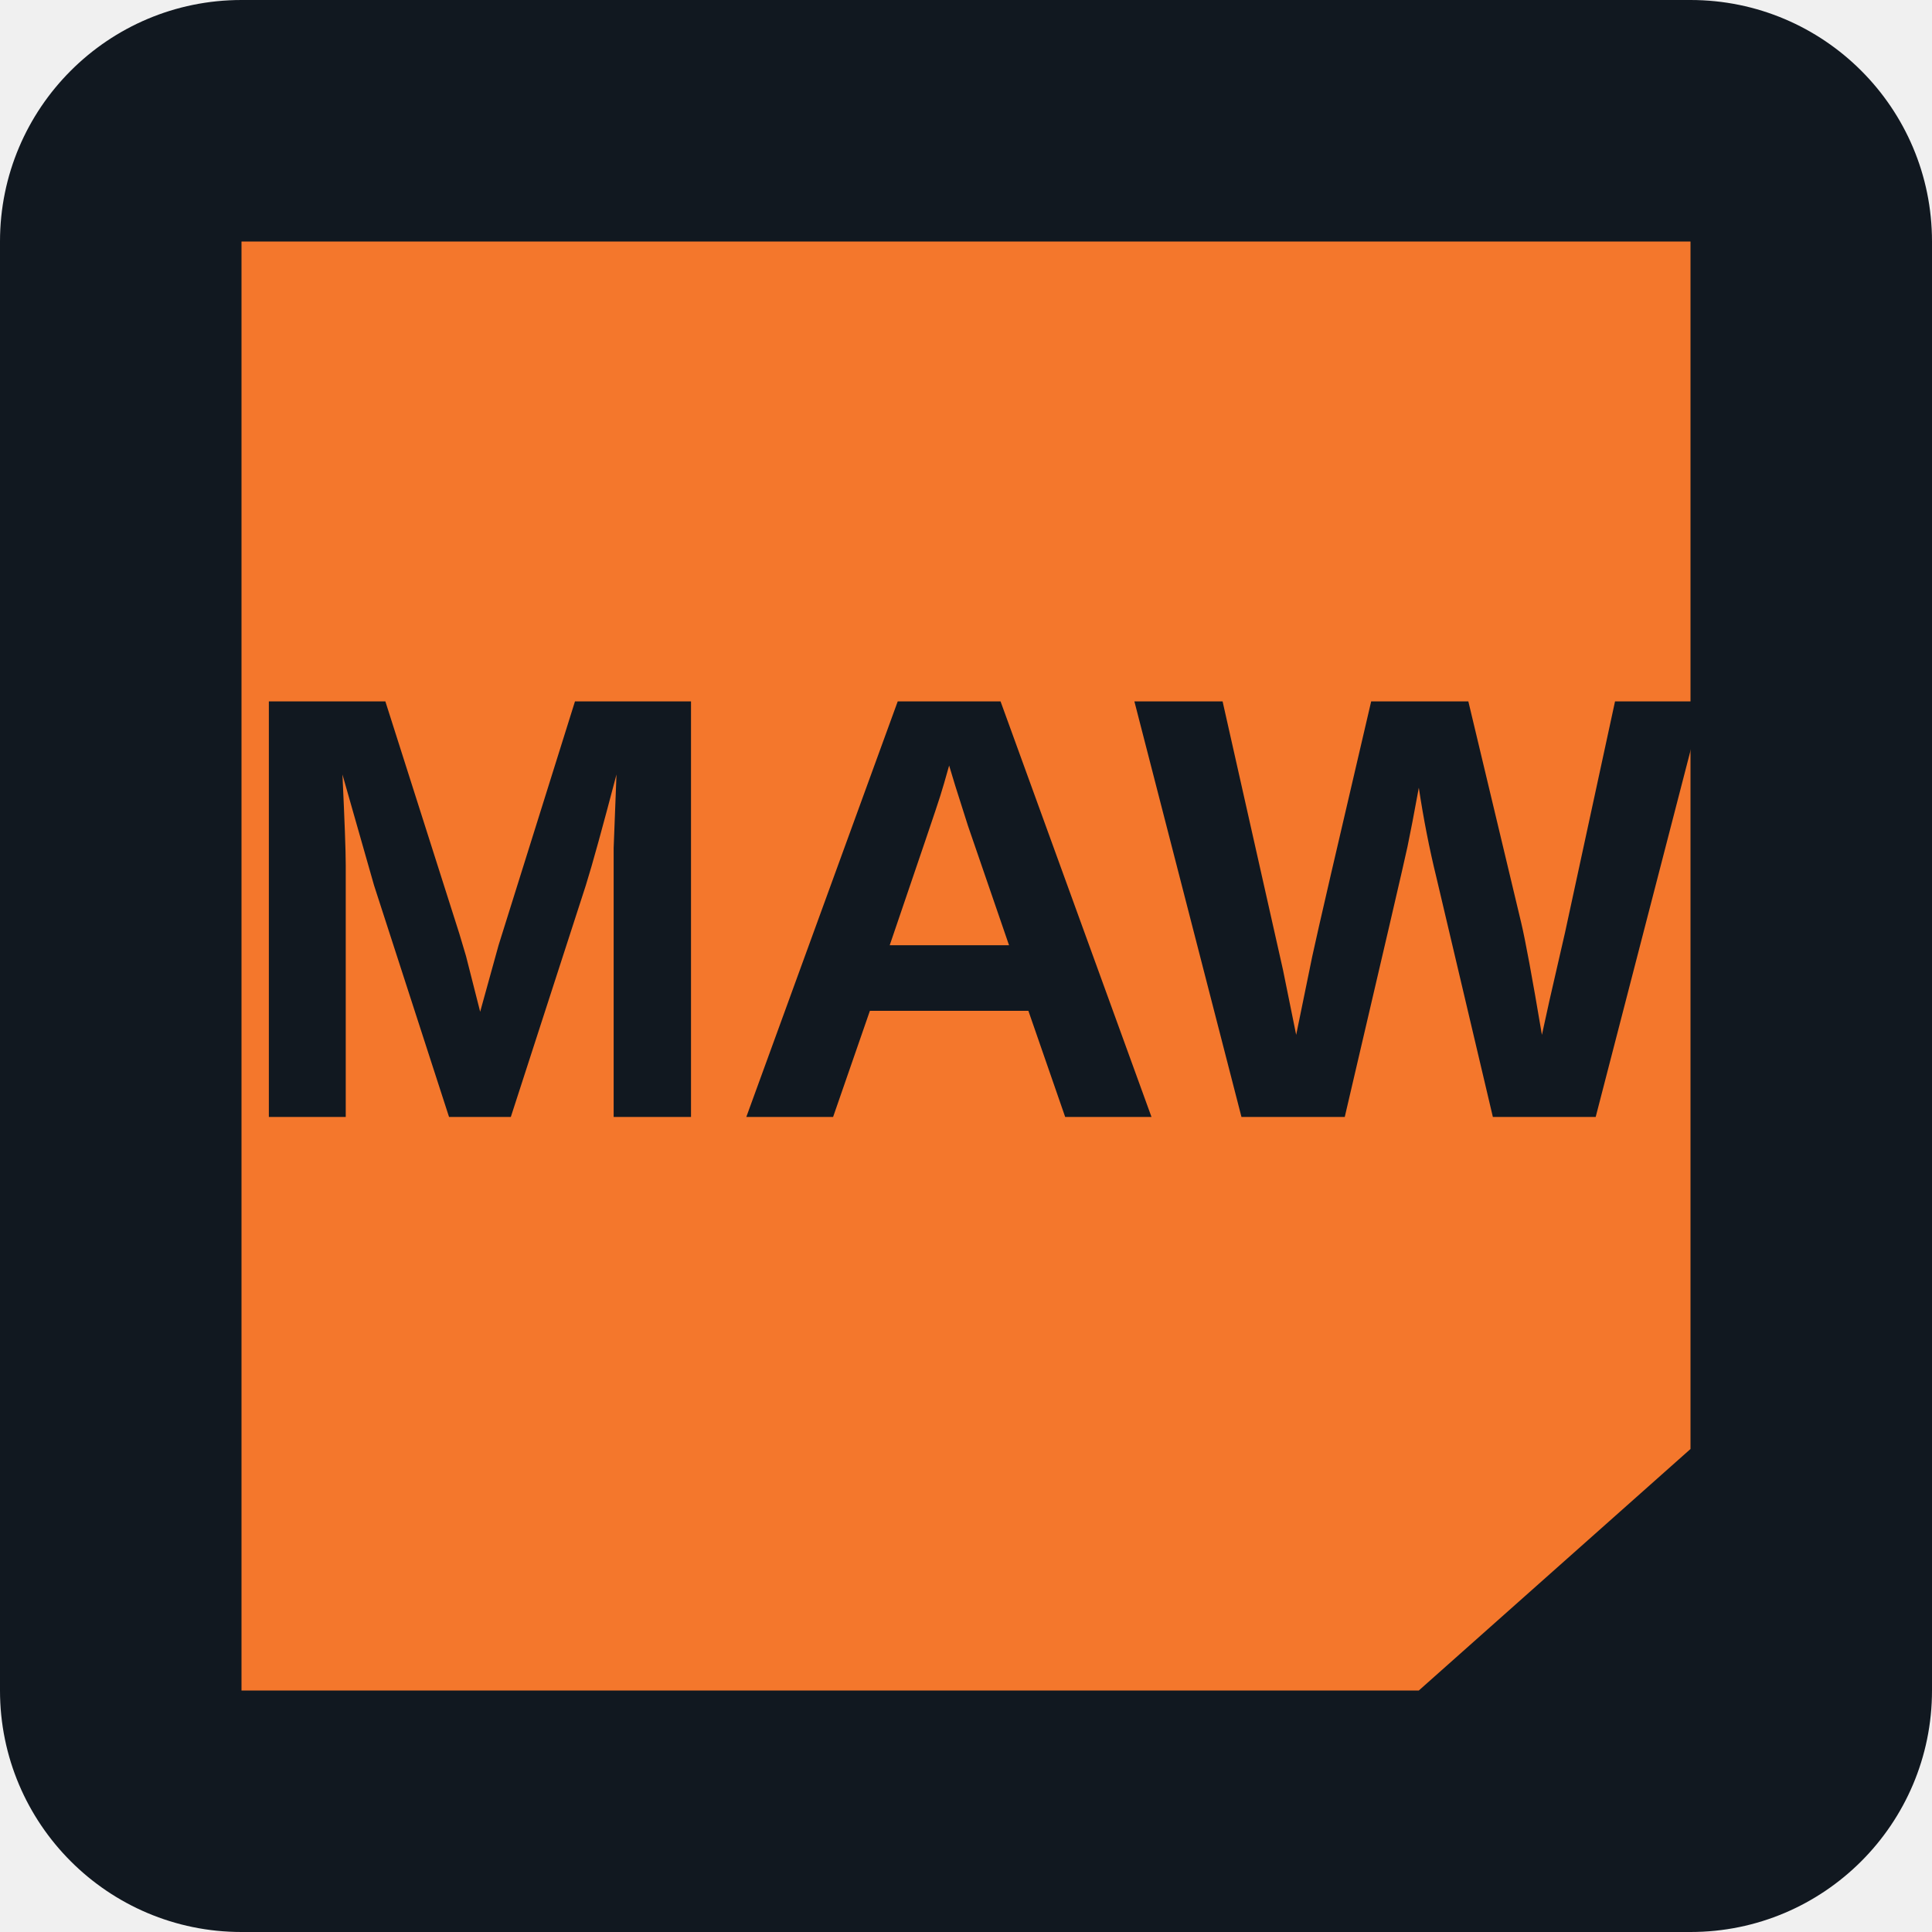
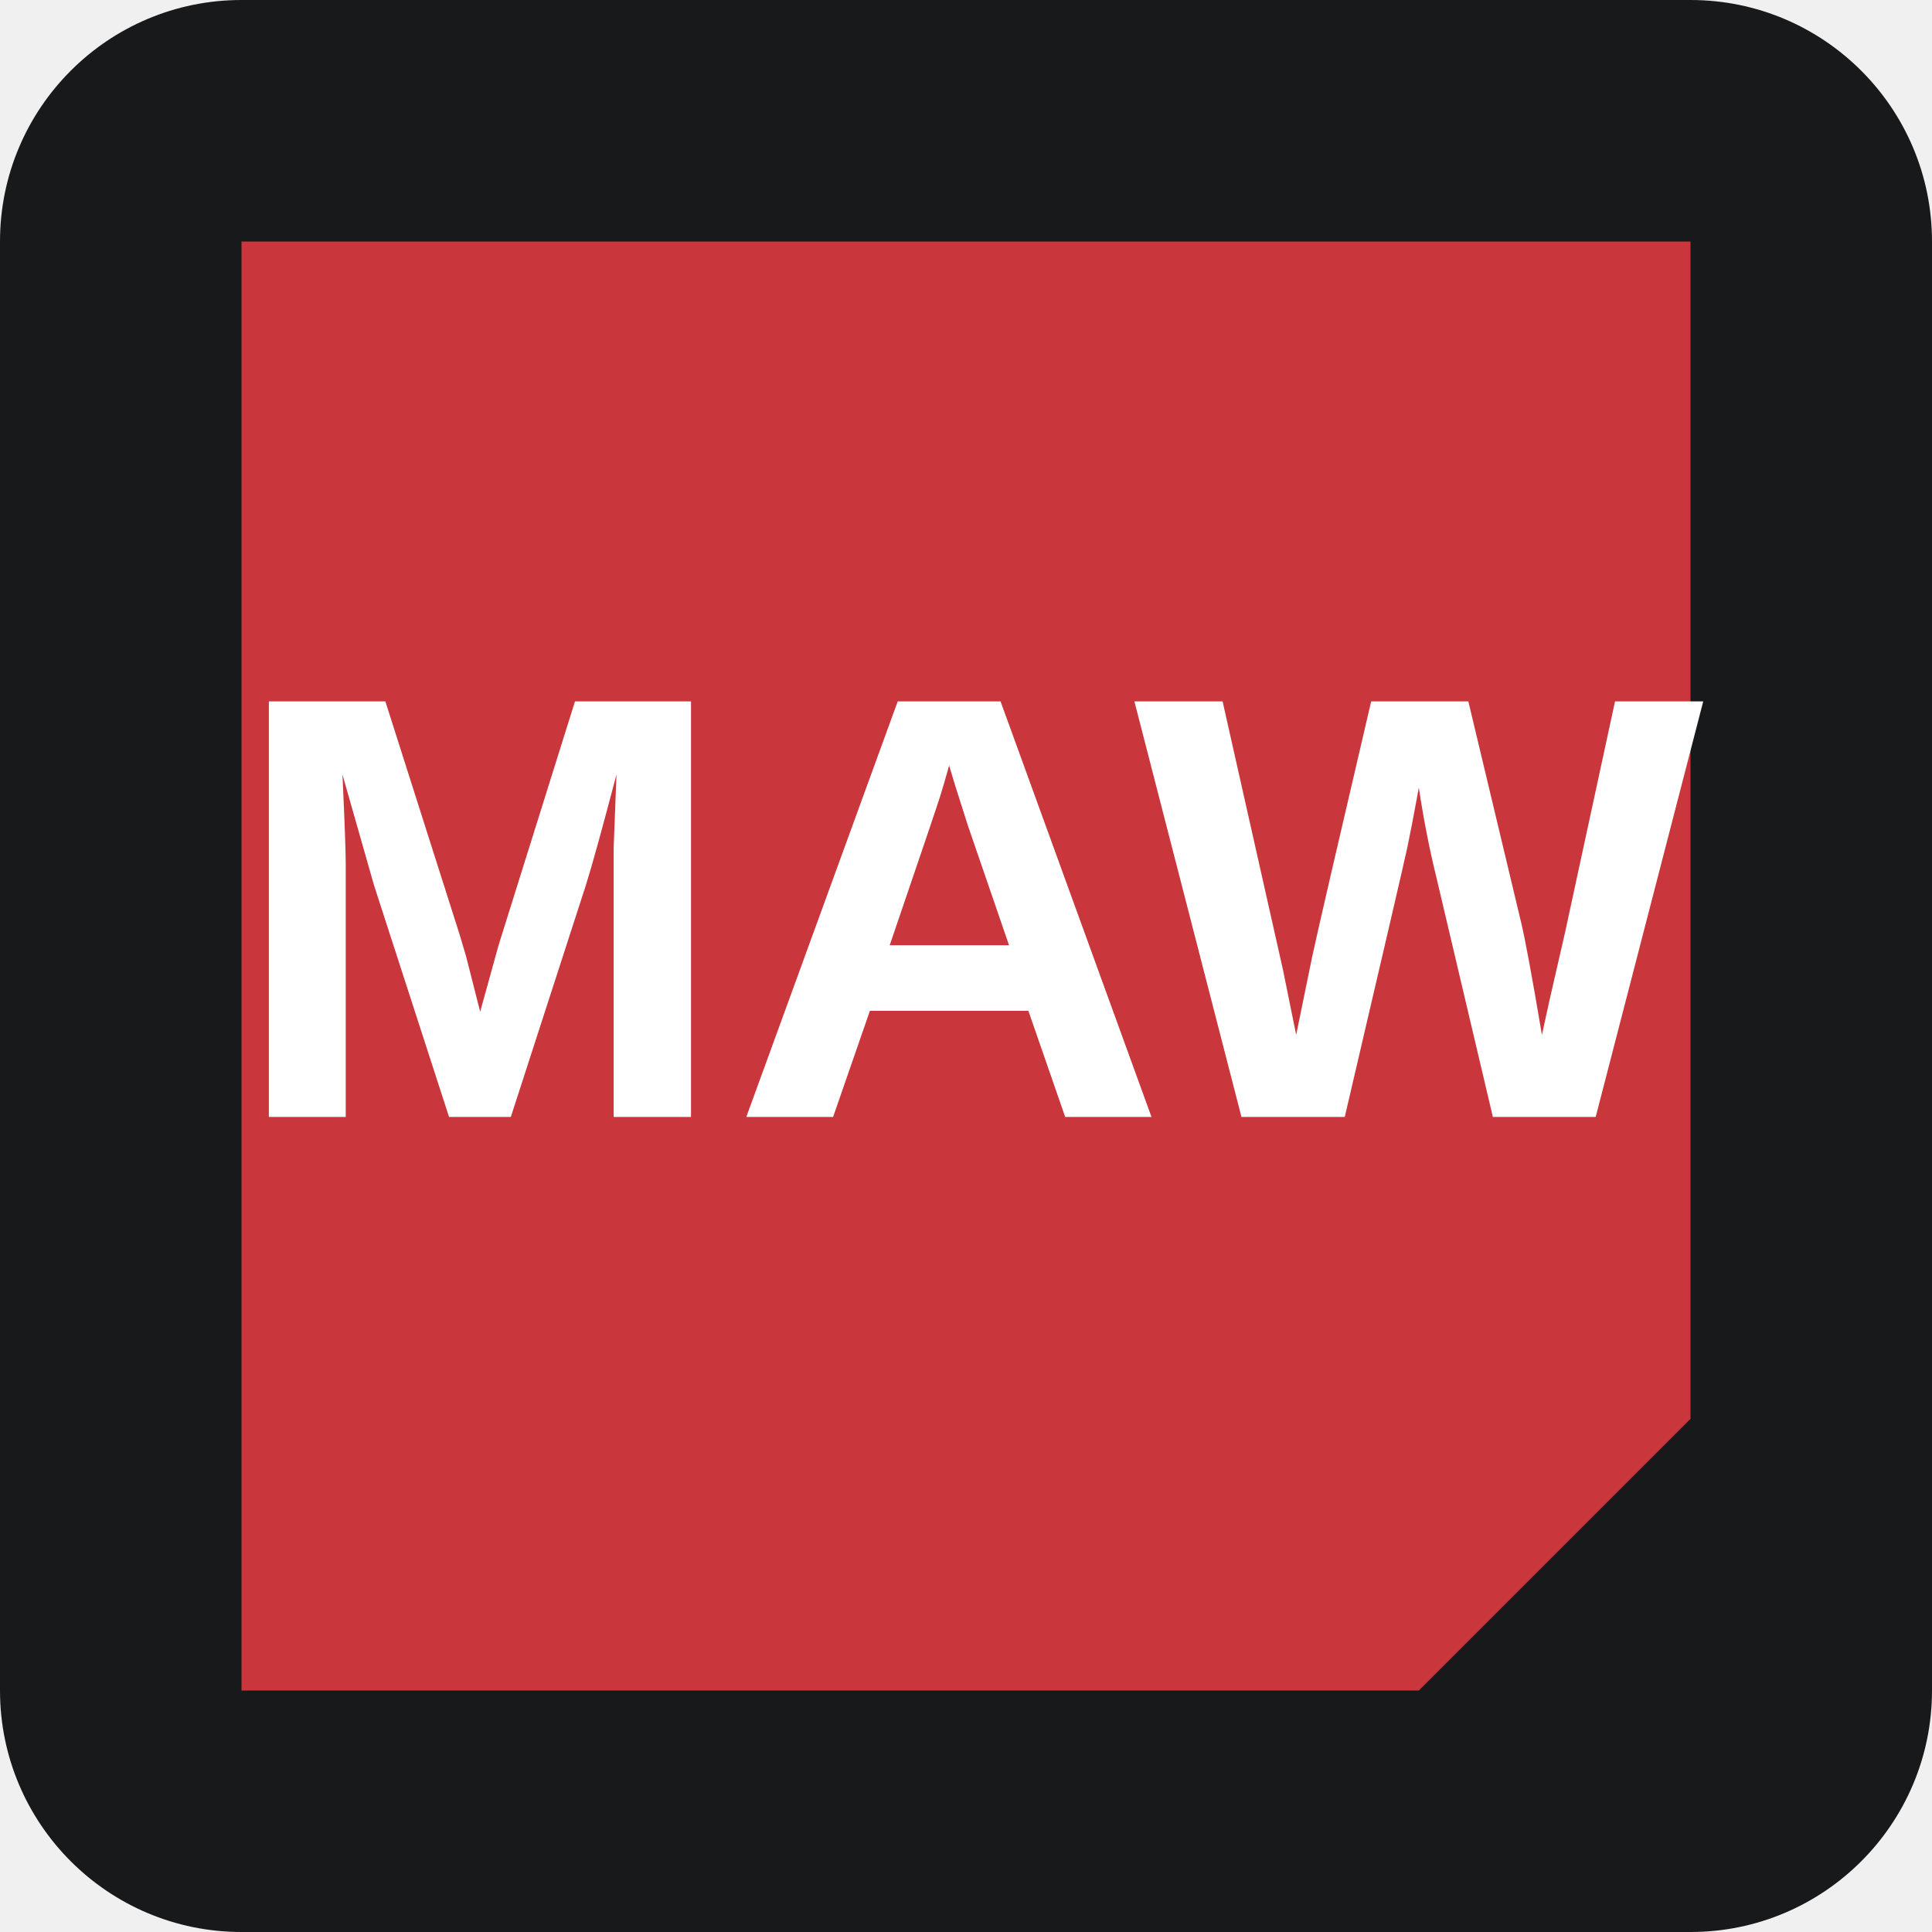
<svg xmlns="http://www.w3.org/2000/svg" viewBox="0 0 64 64">
-   <rect width="64" height="64" rx="8" fill="#111820" />
-   <path d="M8 8h48v40L47 56H8z" fill="#f4772c" />
-   <text x="32" y="37" font-family="Arial,sans-serif" font-size="20" font-weight="900" text-anchor="middle" fill="#111820">MAW</text>
+   <rect width="64" height="64" rx="8" fill="#17191b" />
+   <path d="M8 8h48v39L47 56H8z" fill="#c9363b" />
+   <text x="32" y="37" font-family="Arial,sans-serif" font-size="20" font-weight="900" text-anchor="middle" fill="#fff">MAW</text>
</svg>
